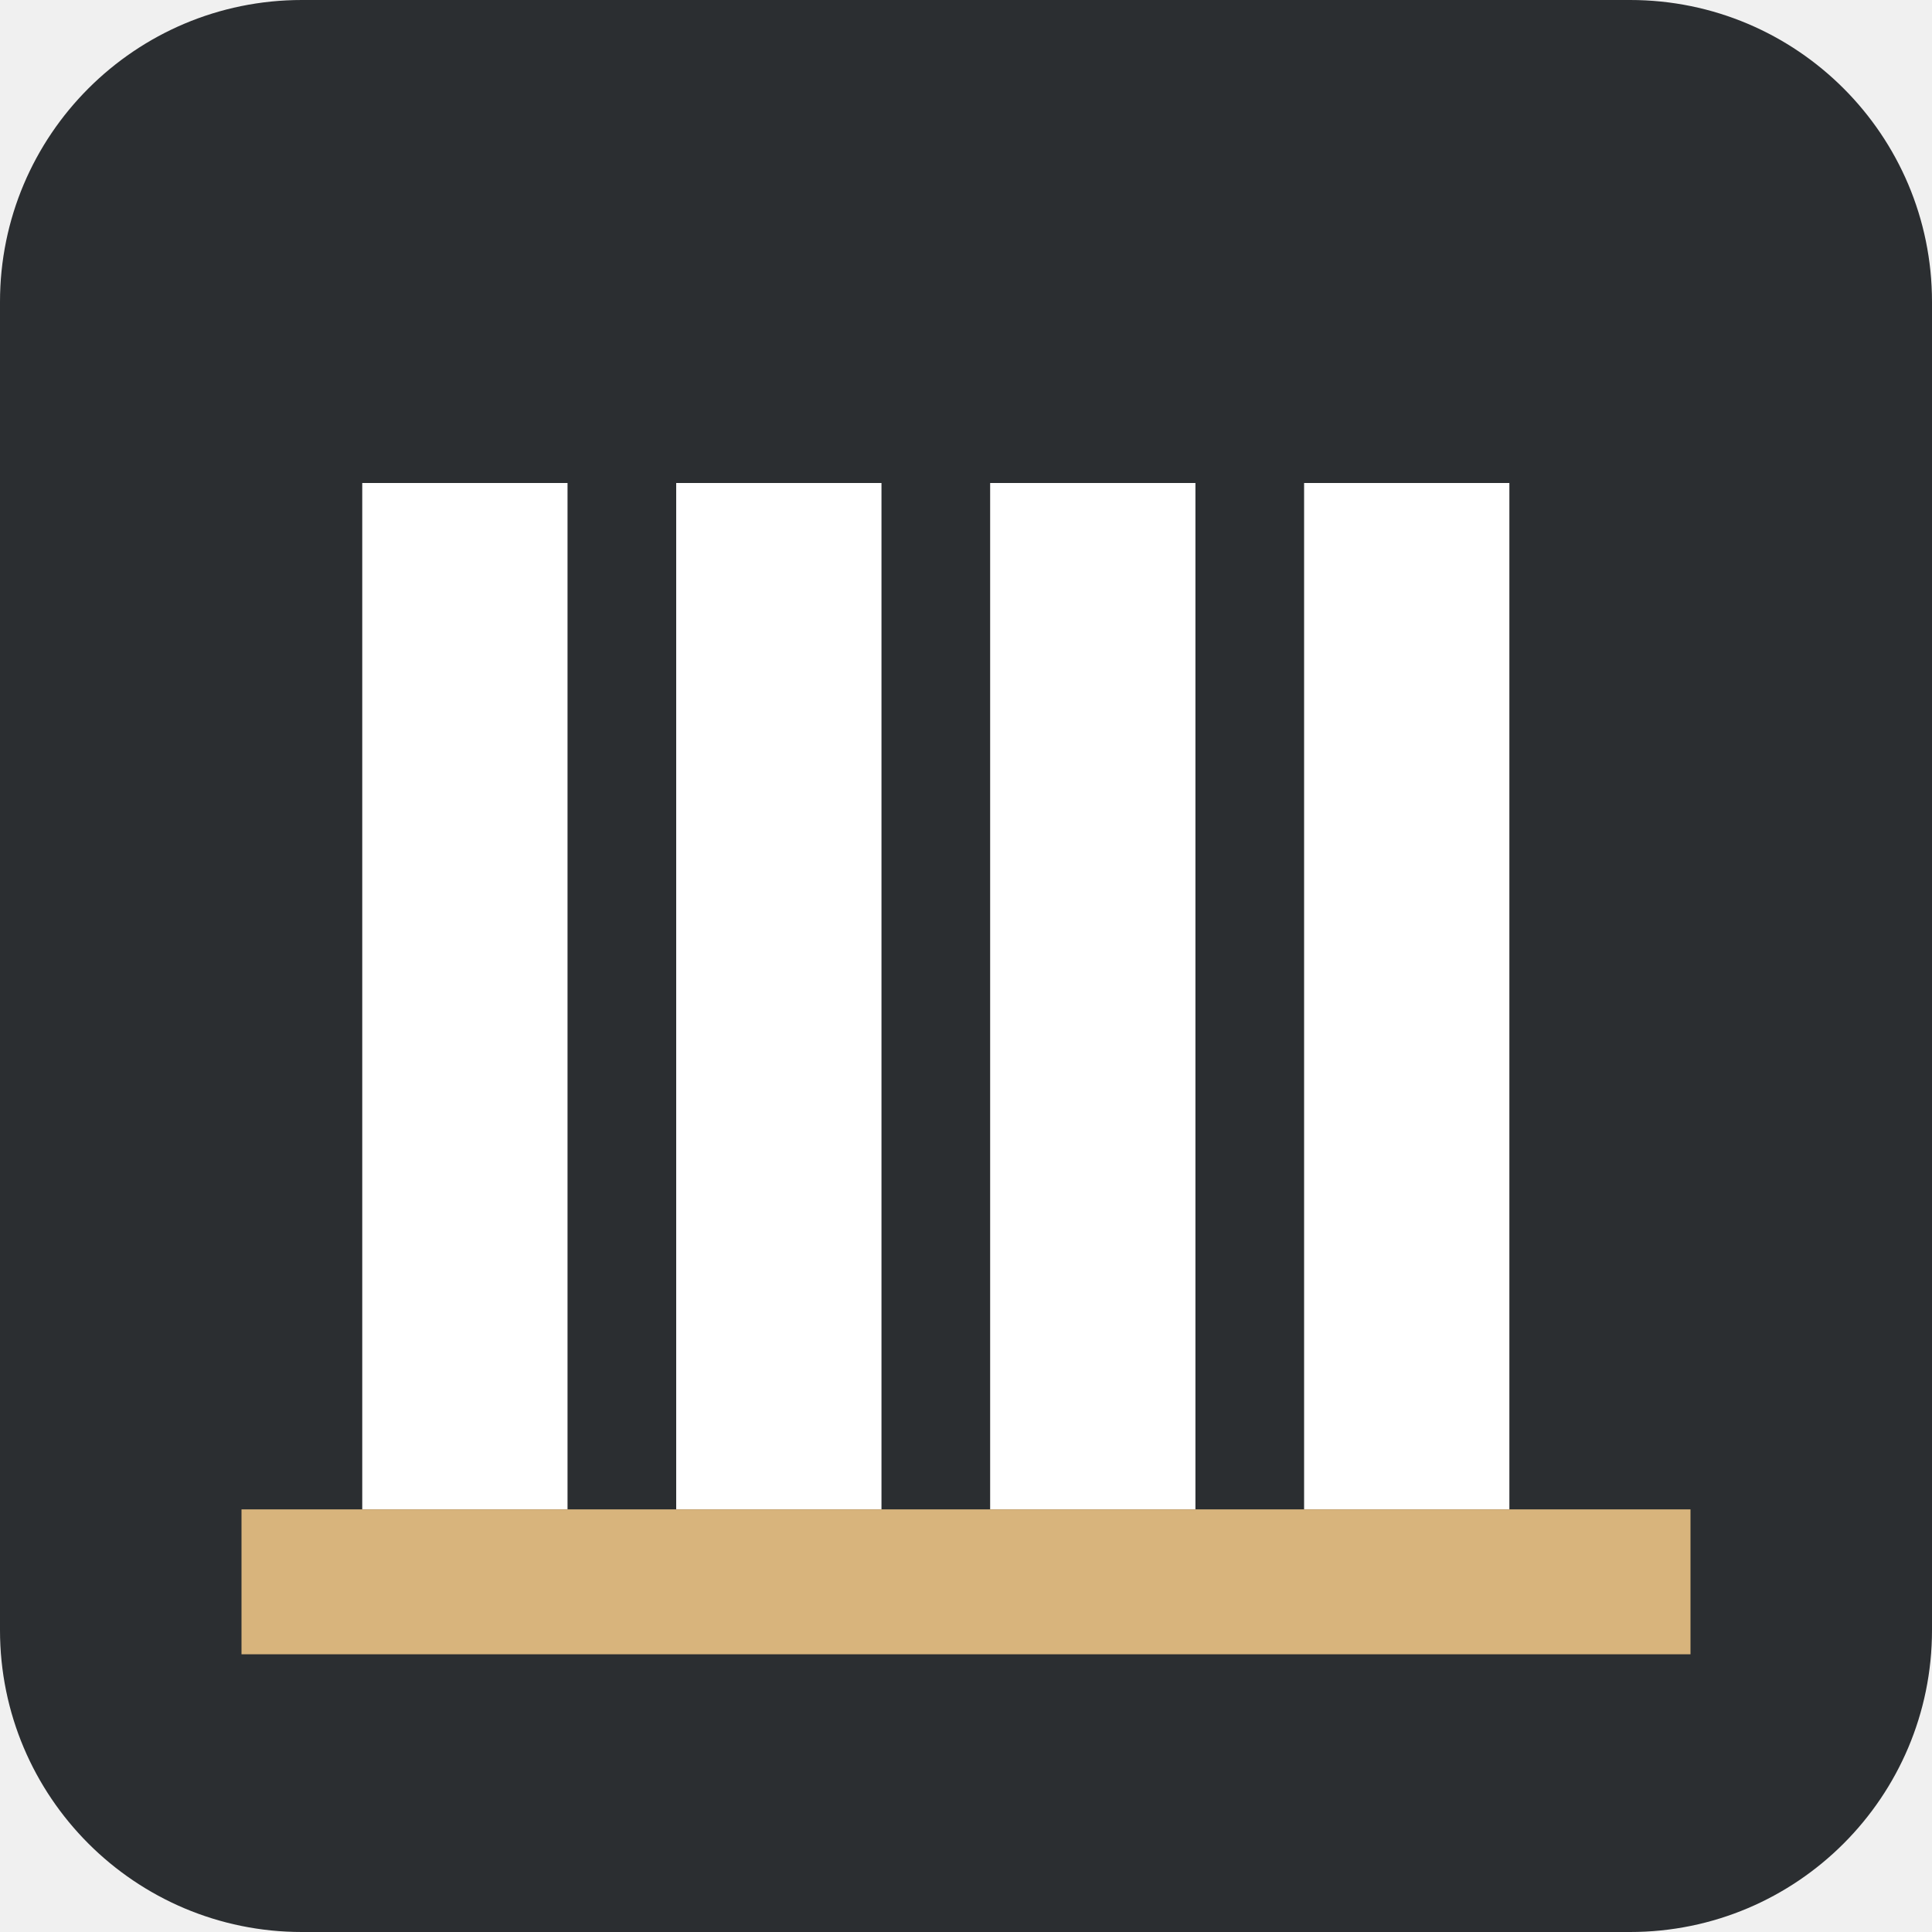
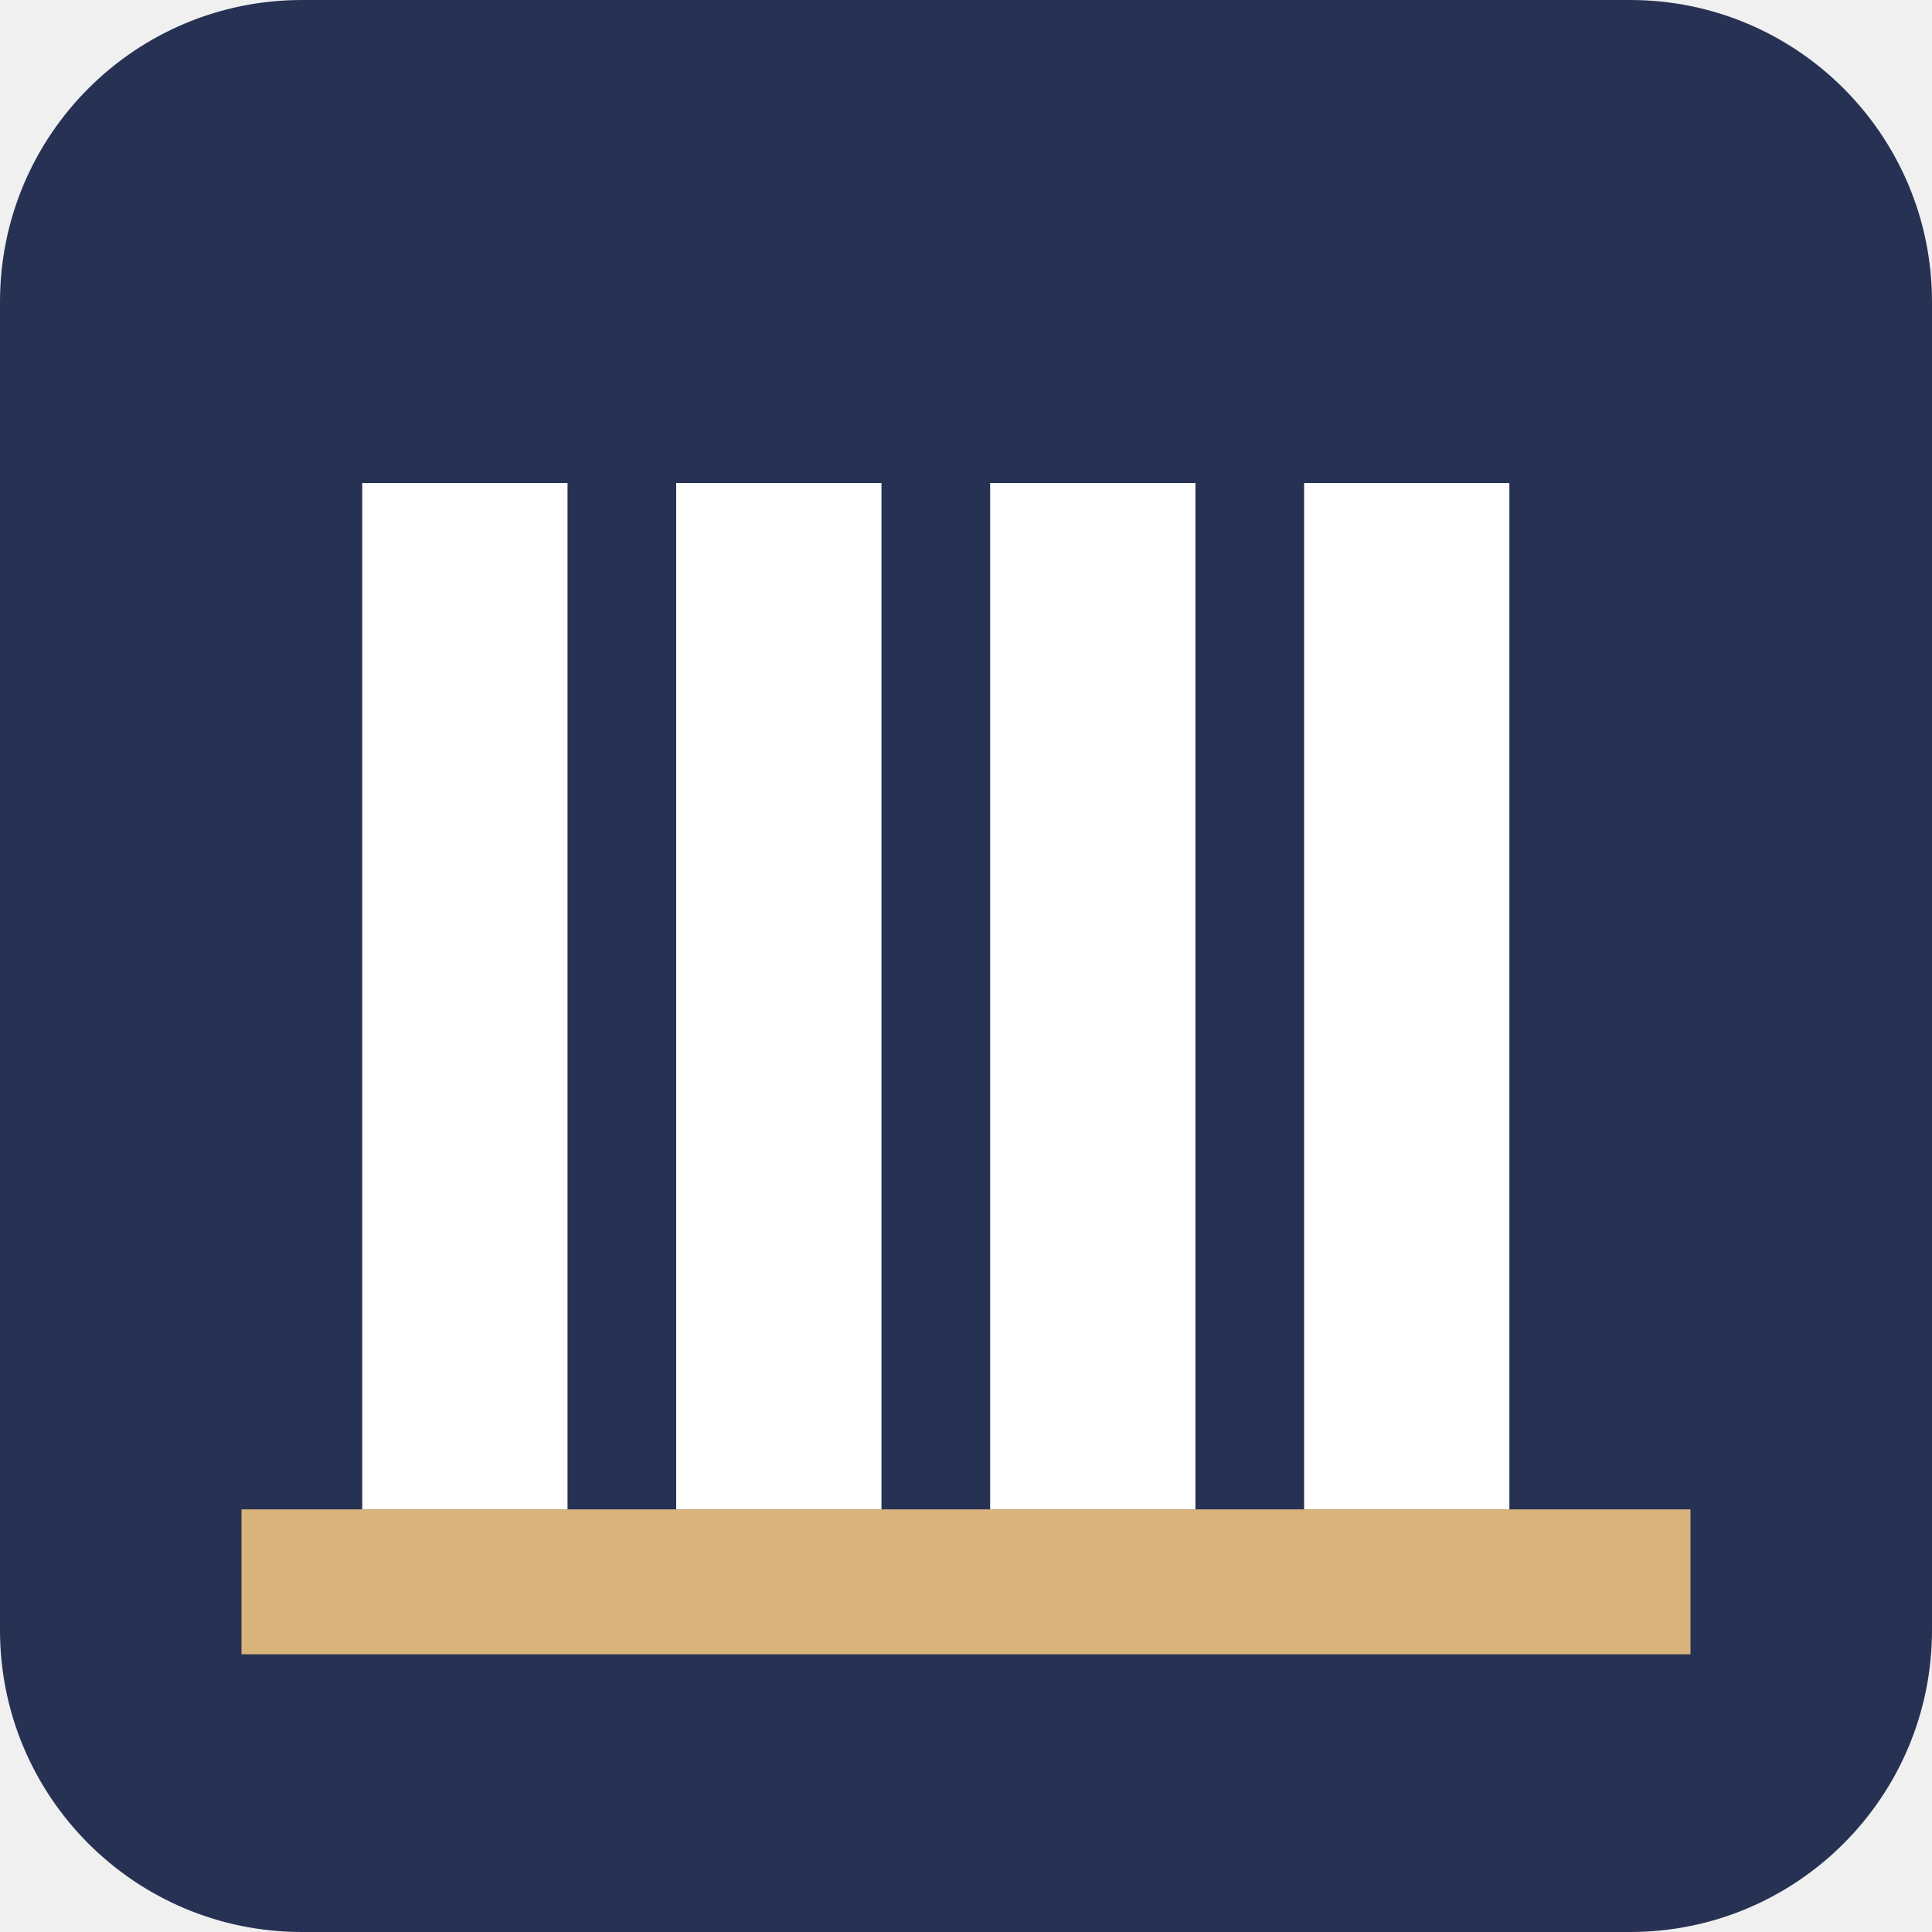
<svg xmlns="http://www.w3.org/2000/svg" viewBox="0 0 32 32">
-   <rect width="32" height="32" rx="5" fill="#2b2e31" />
+   <rect width="32" height="32" rx="5" fill="#273153" />
  <g fill="#ffffff">
    <rect x="6" y="8" width="3.4" height="17" />
    <rect x="11.2" y="8" width="3.4" height="17" />
    <rect x="16.4" y="8" width="3.4" height="17" />
    <rect x="21.6" y="8" width="3.4" height="17" />
  </g>
  <rect x="4" y="25" width="24" height="2.4" fill="#d8b47c" />
</svg>
